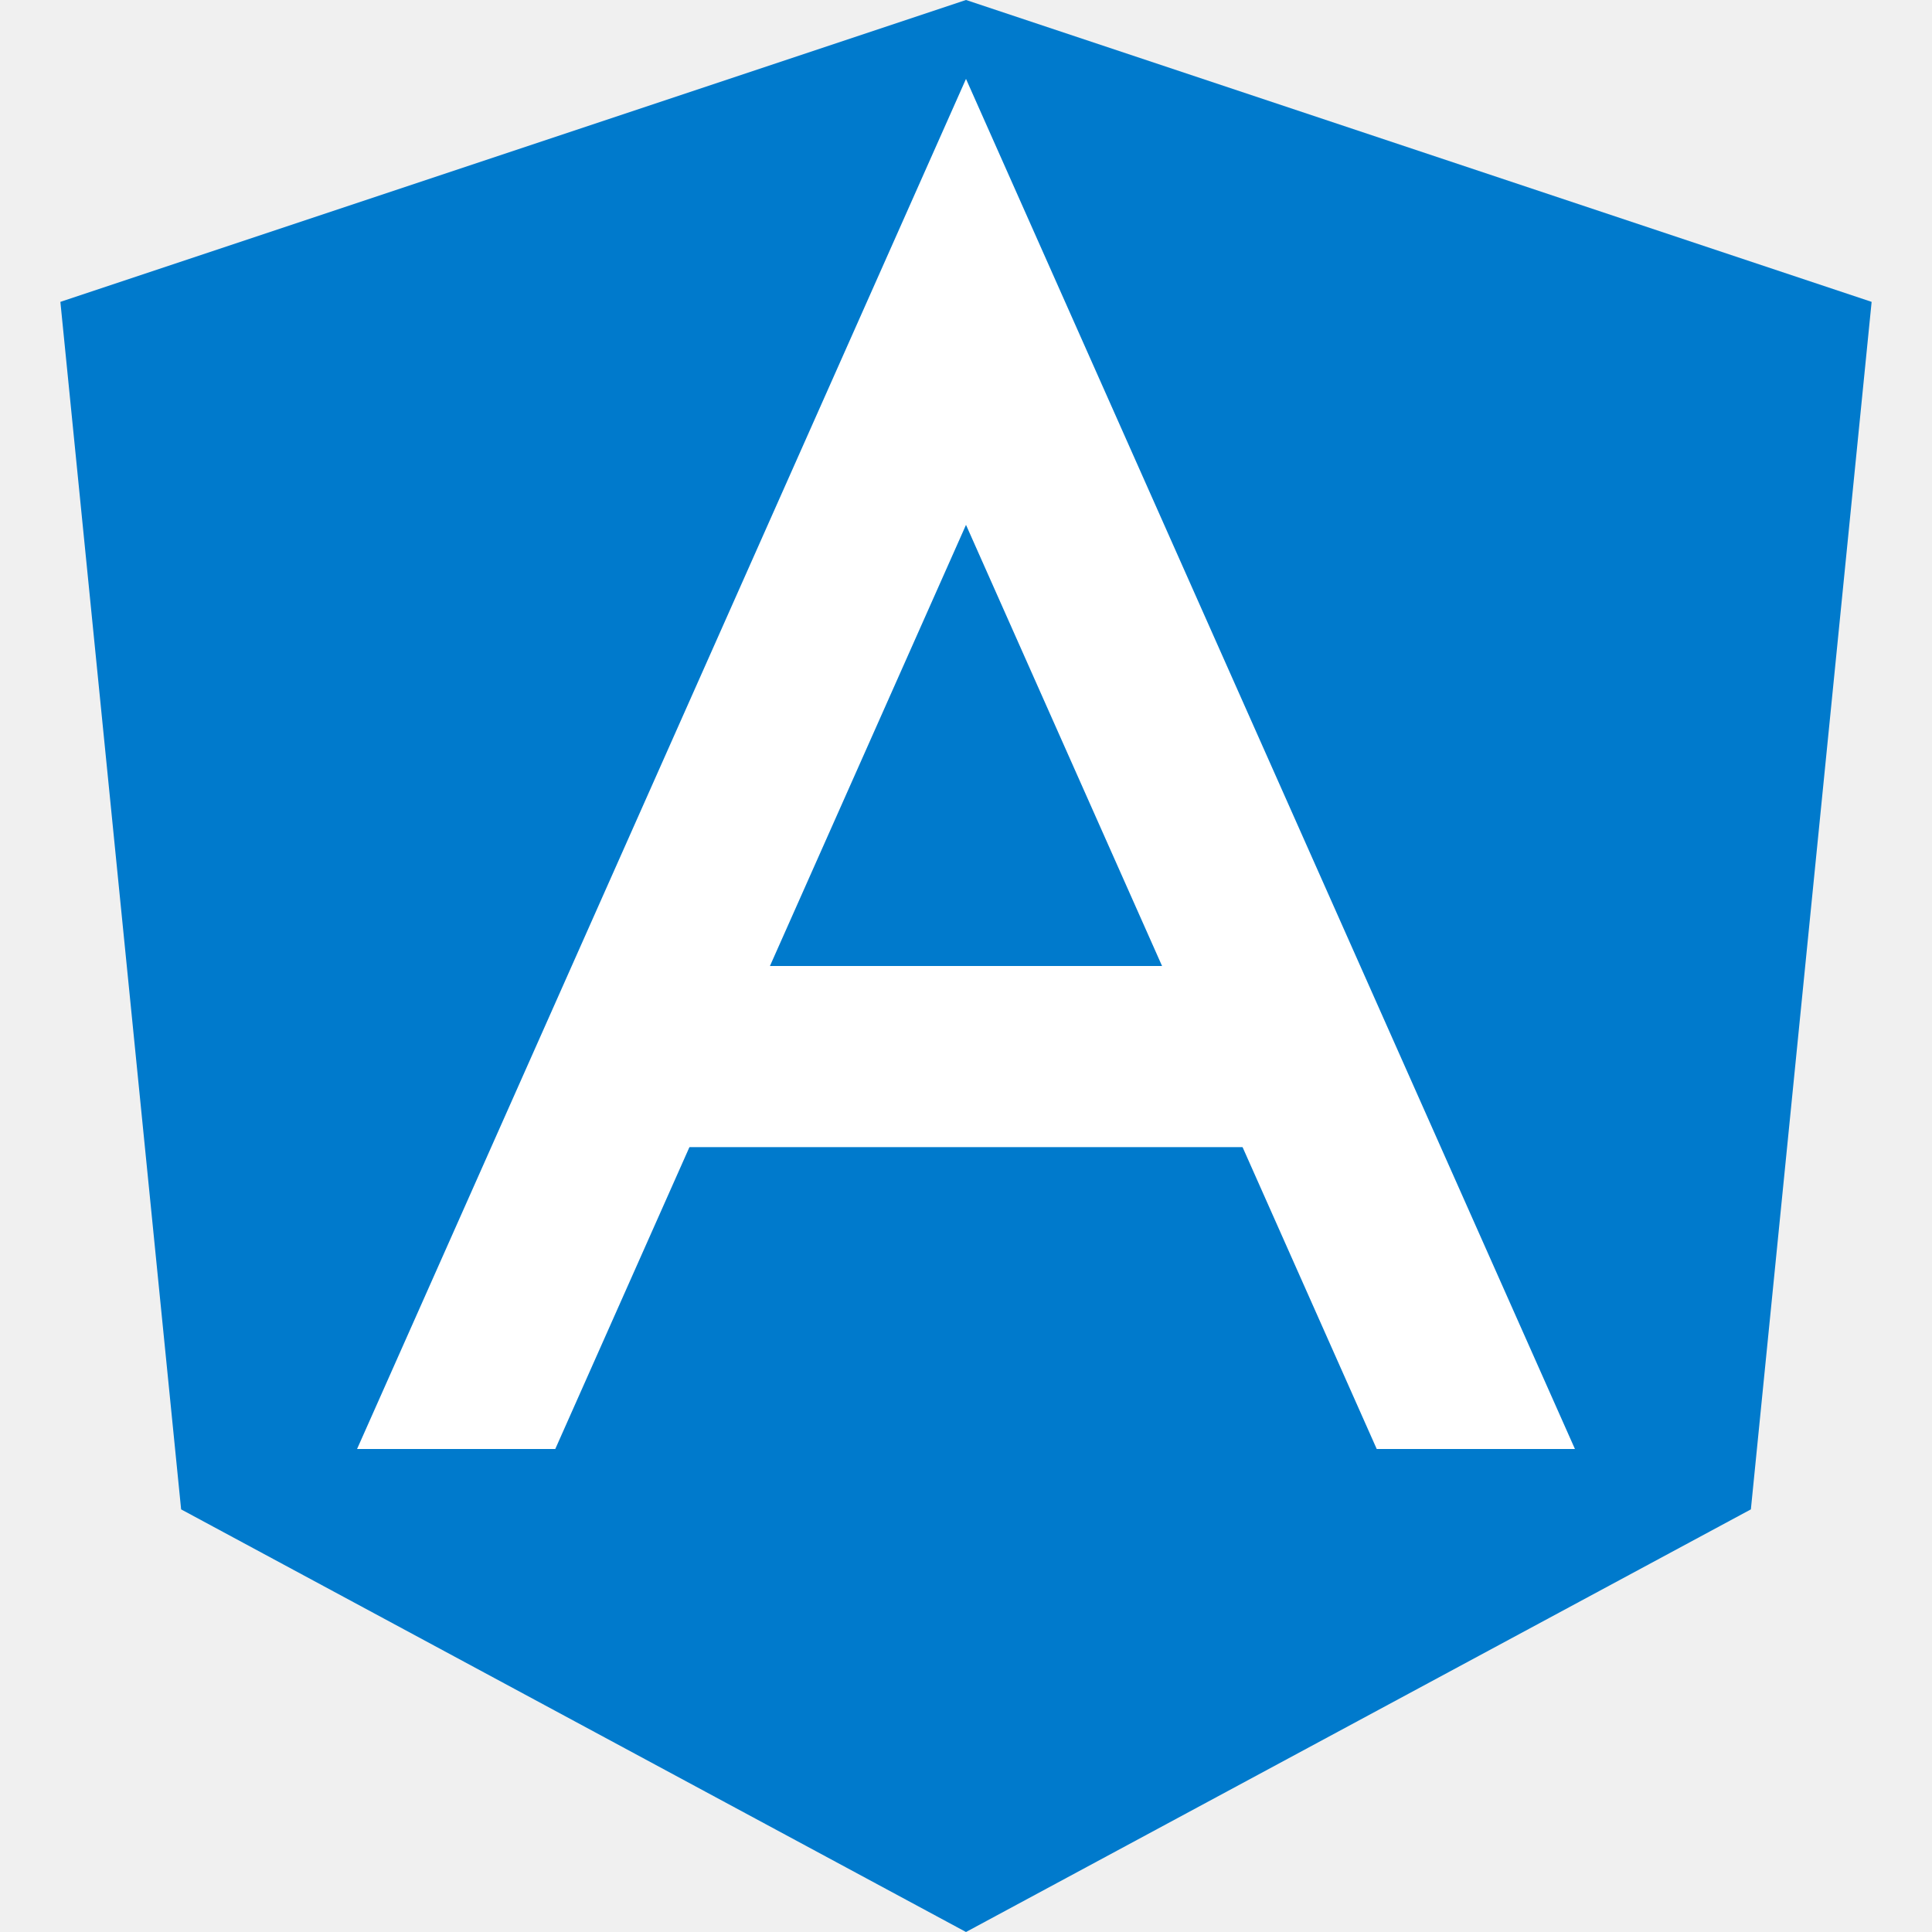
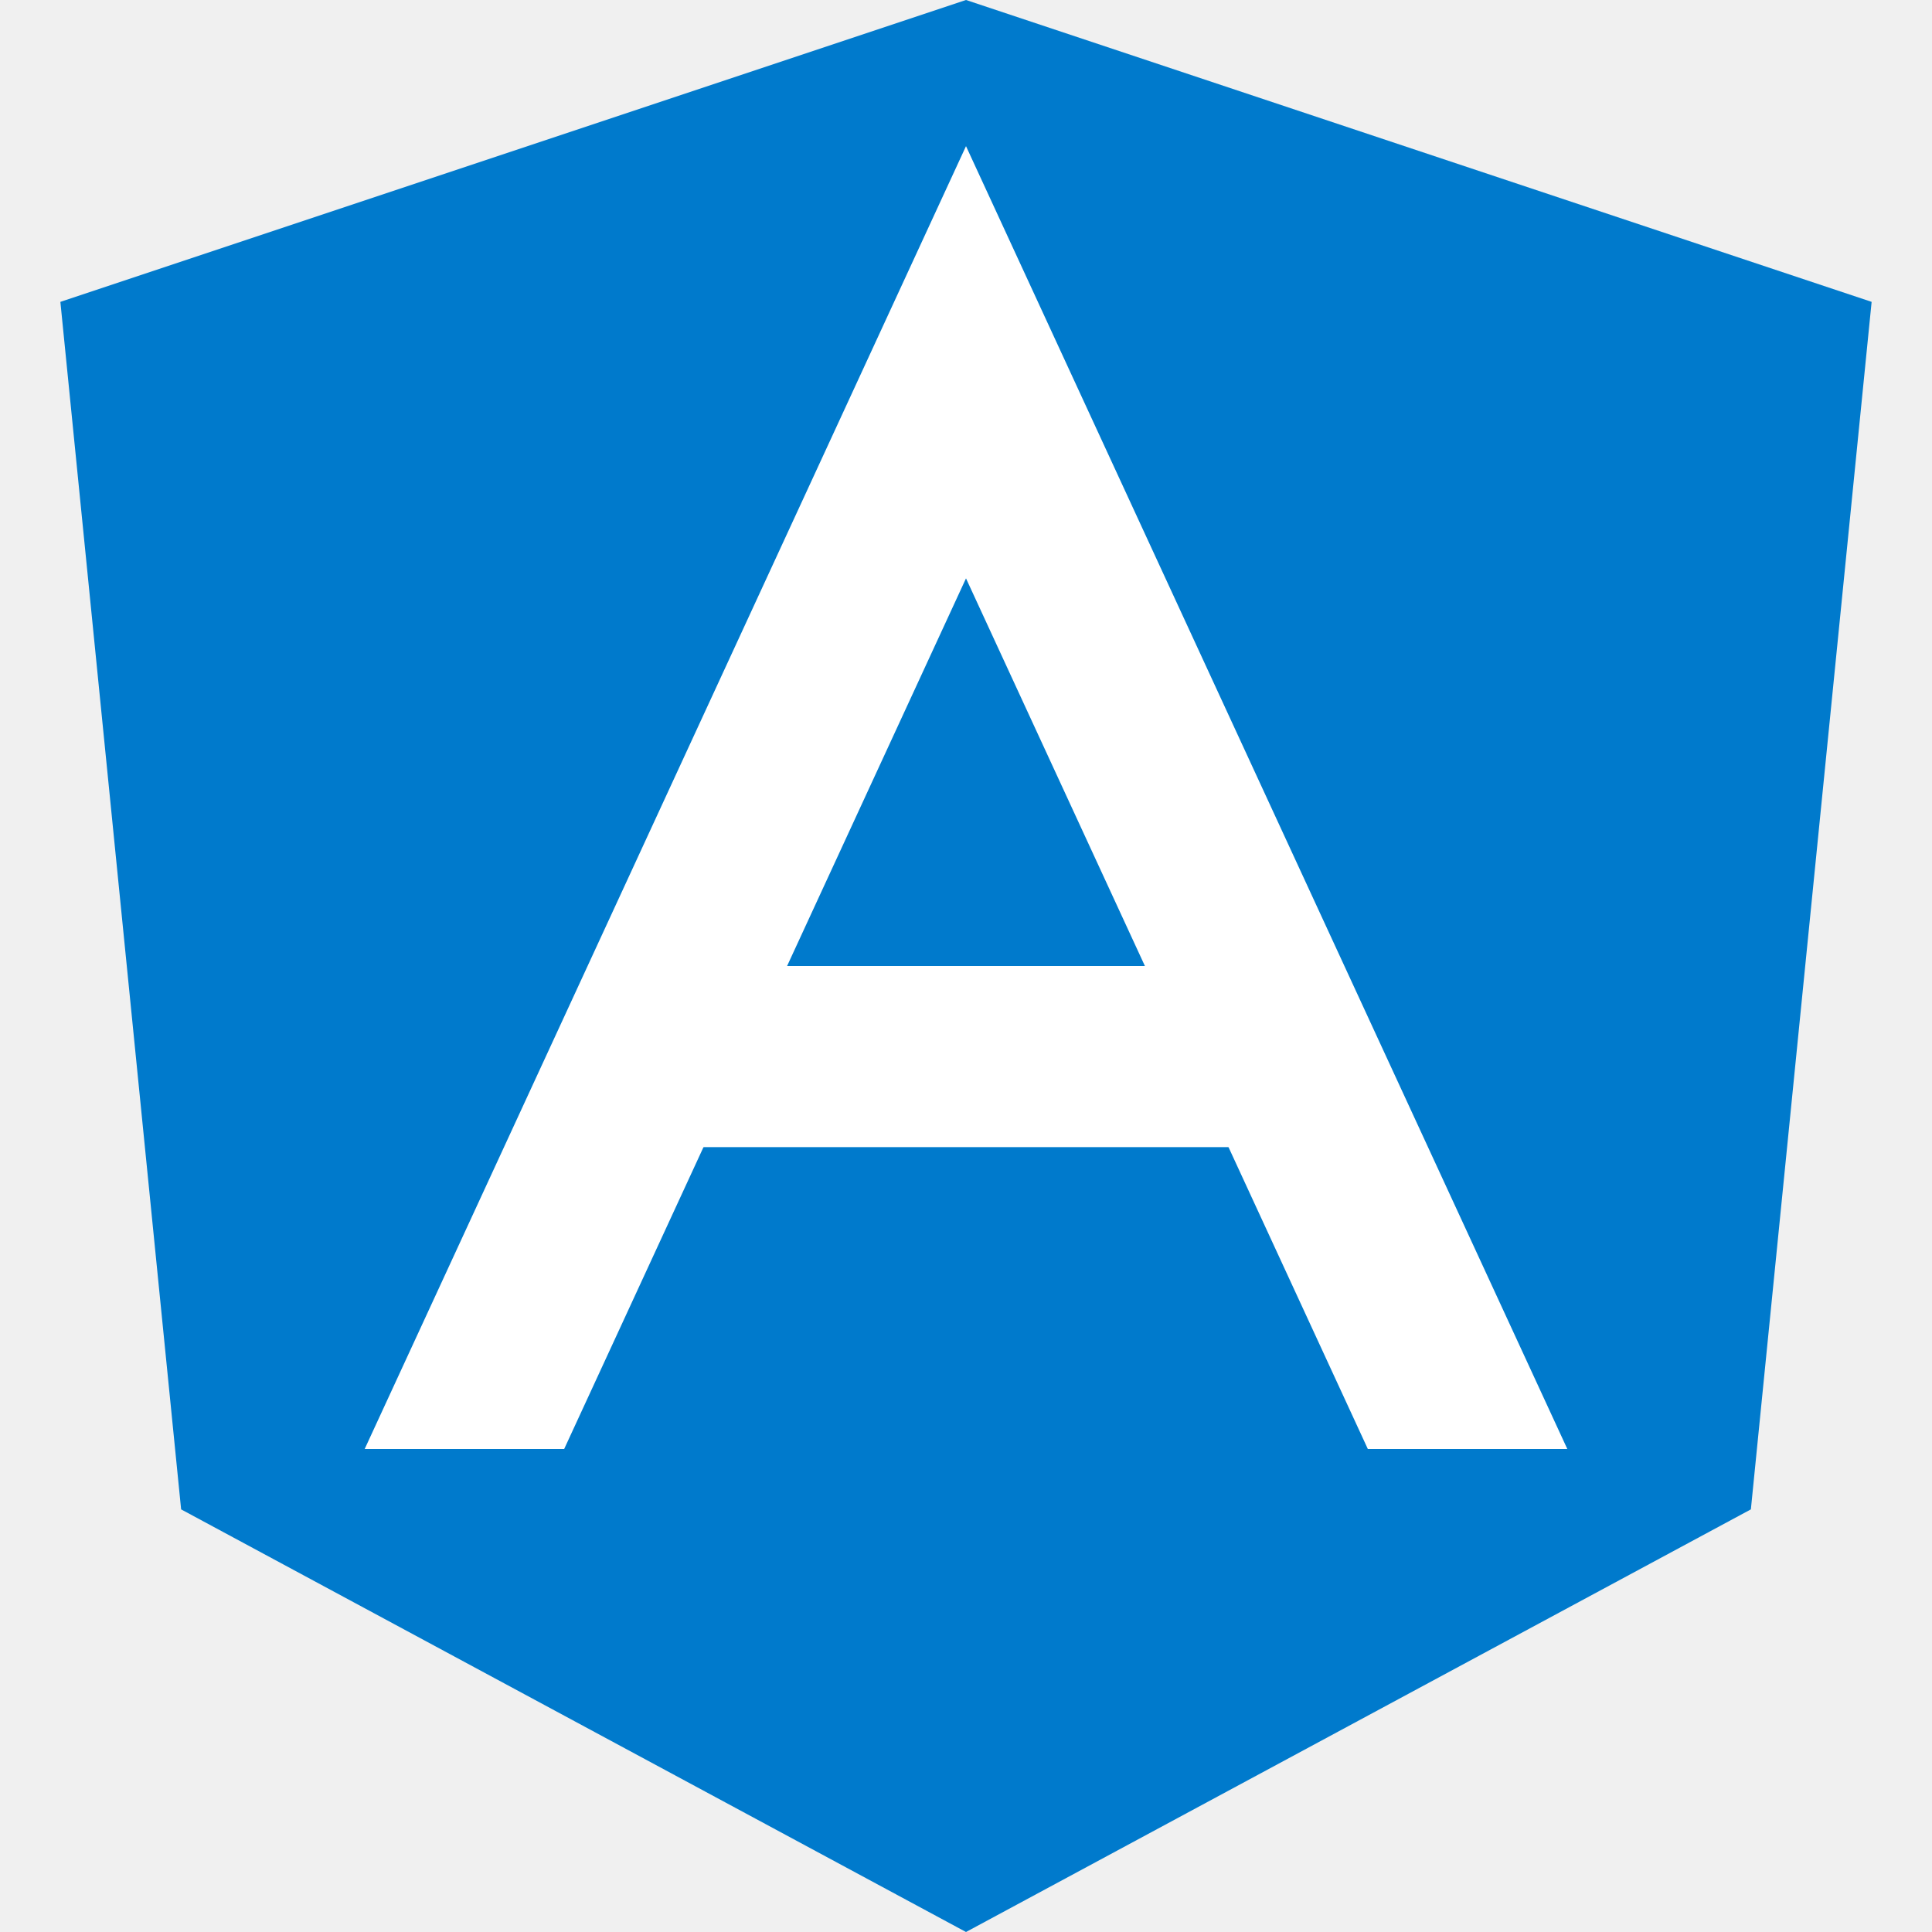
<svg xmlns="http://www.w3.org/2000/svg" version="1.1" width="320" height="320">
  <defs>
    <clipPath id="clip">
      <rect x="0" y="0" width="320" height="240" />
    </clipPath>
  </defs>
  <polygon points="160,0 310,50 290,250 160,320 30,250 10,50" fill="#007acc" />
  <g stroke="#fff" stroke-width="30">
-     <polyline points="40,320 160,50 280,320" fill="none" clip-path="url(#clip)" />
+     <polyline points="40,320 160,60 280,320" fill="none" clip-path="url(#clip)" />
    <line x1="100" y1="175" x2="220" y2="175" />
  </g>
</svg>
